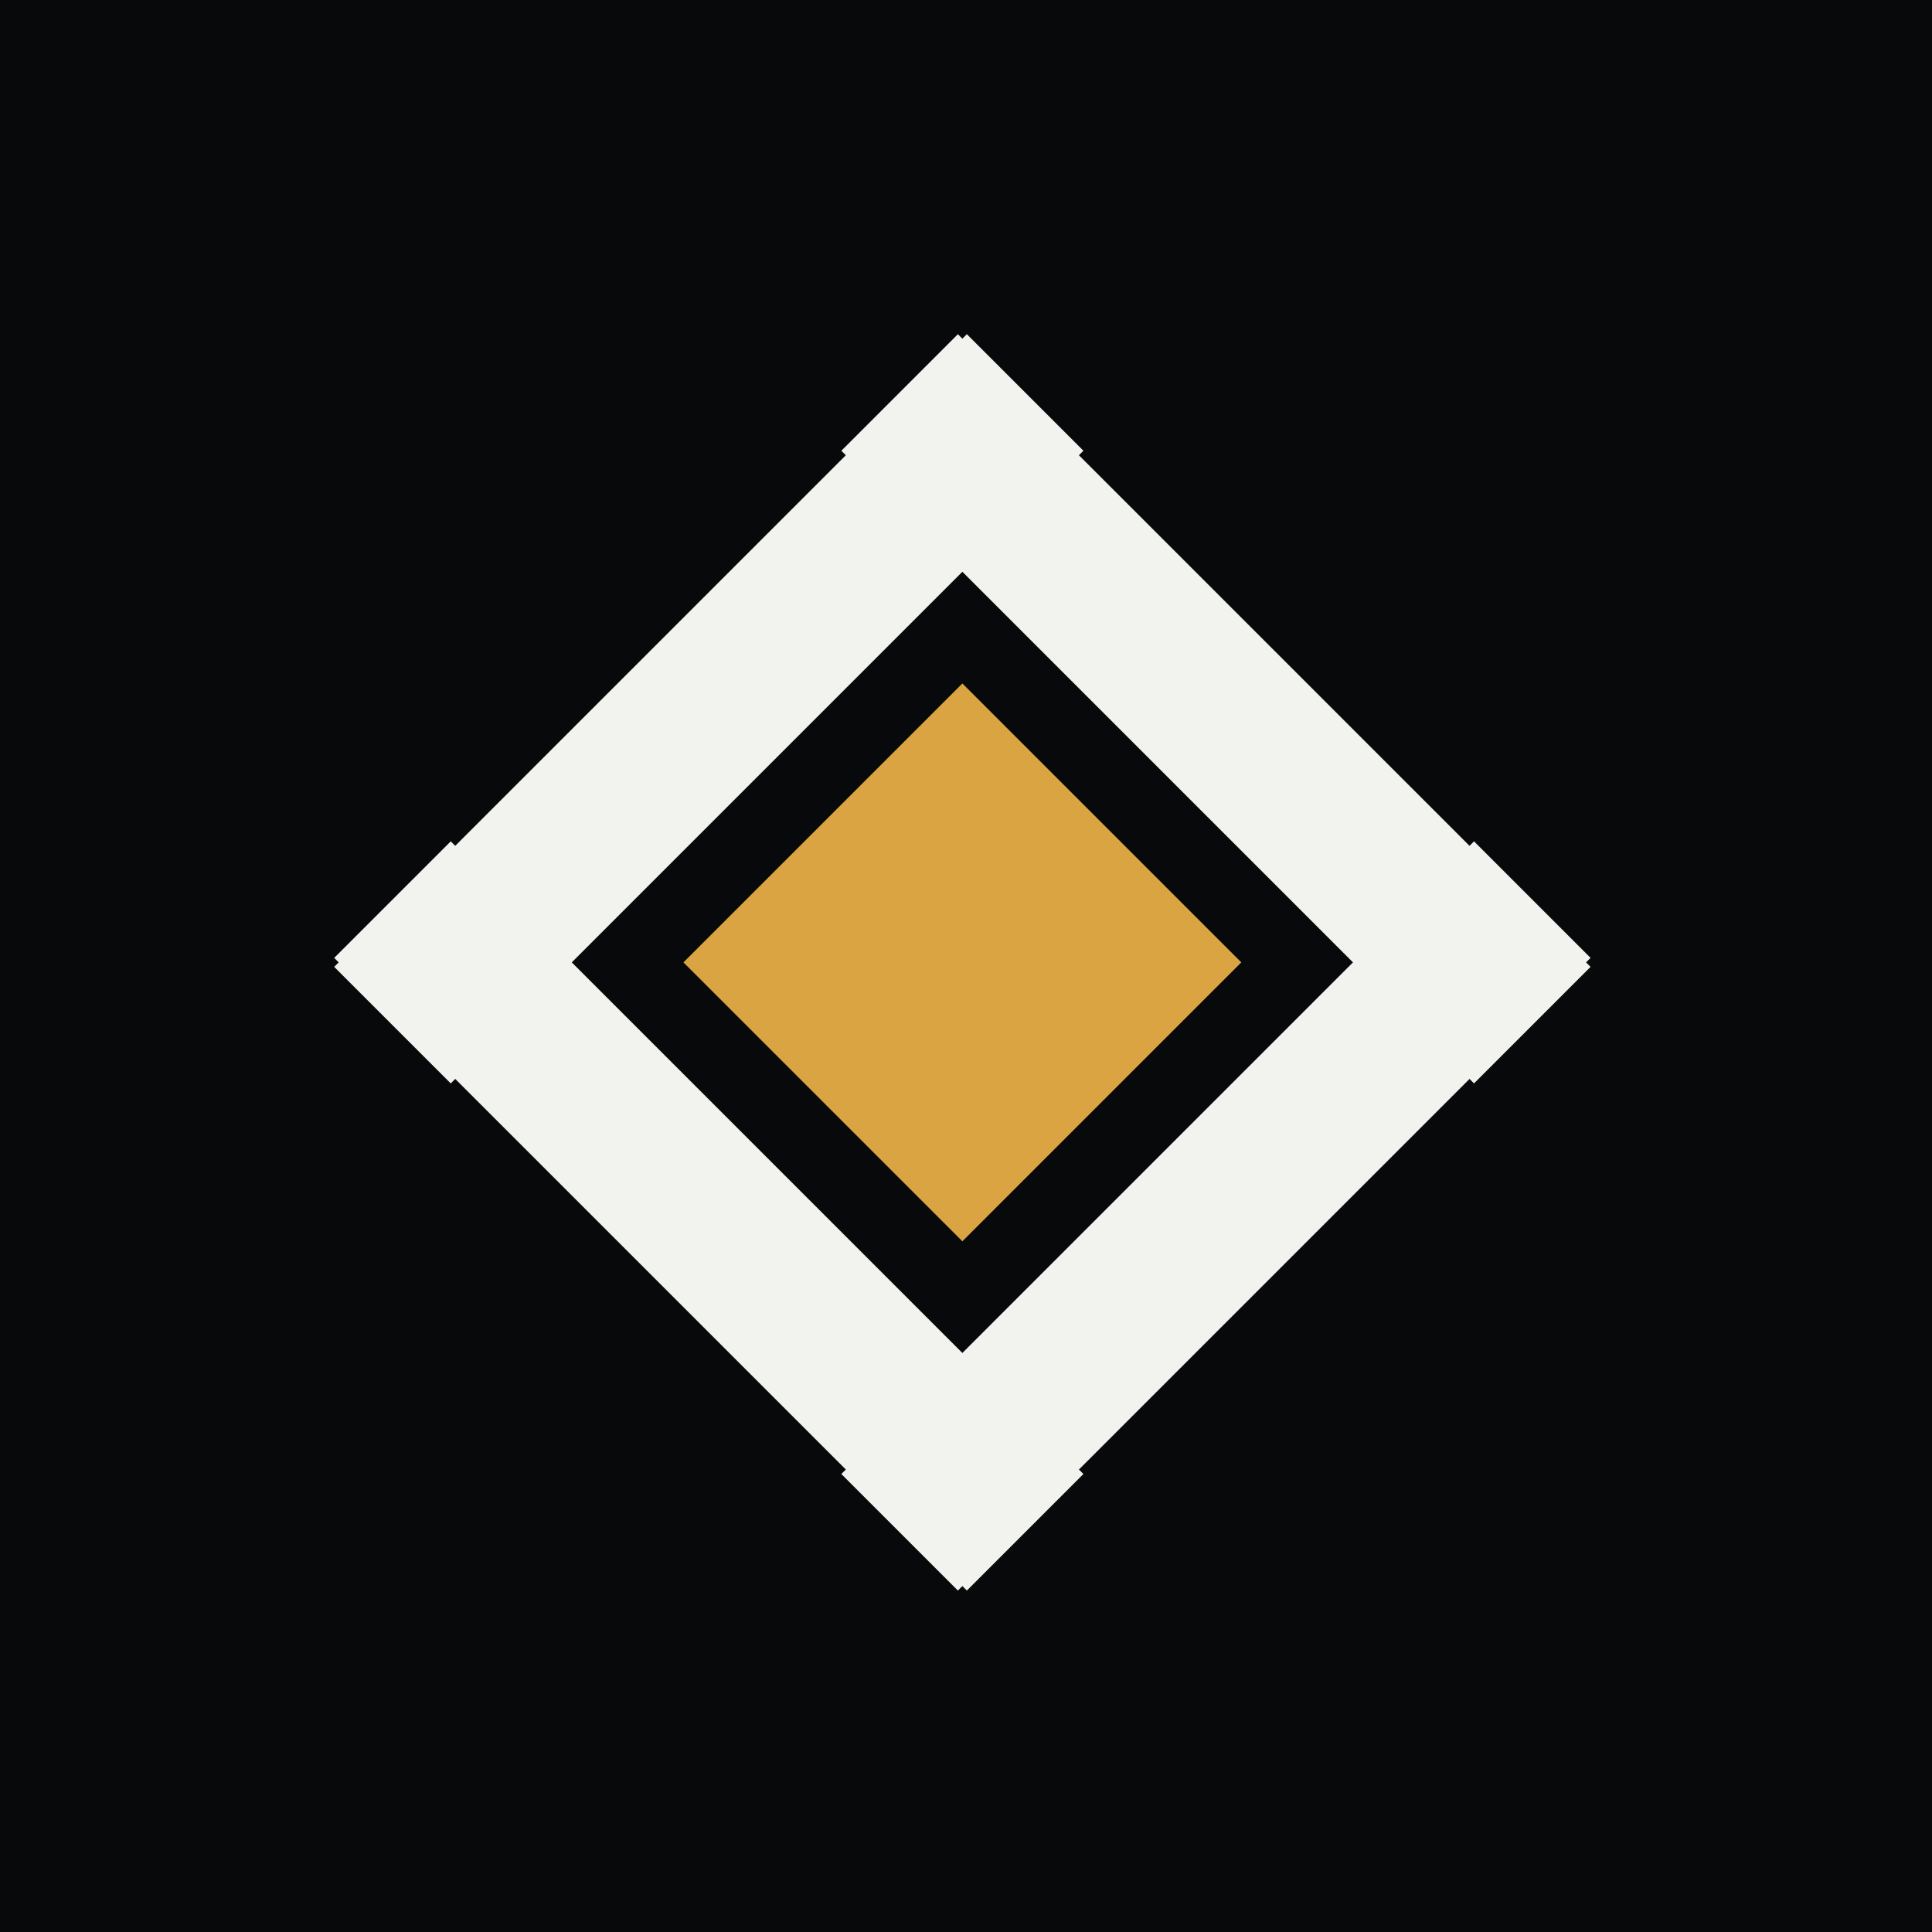
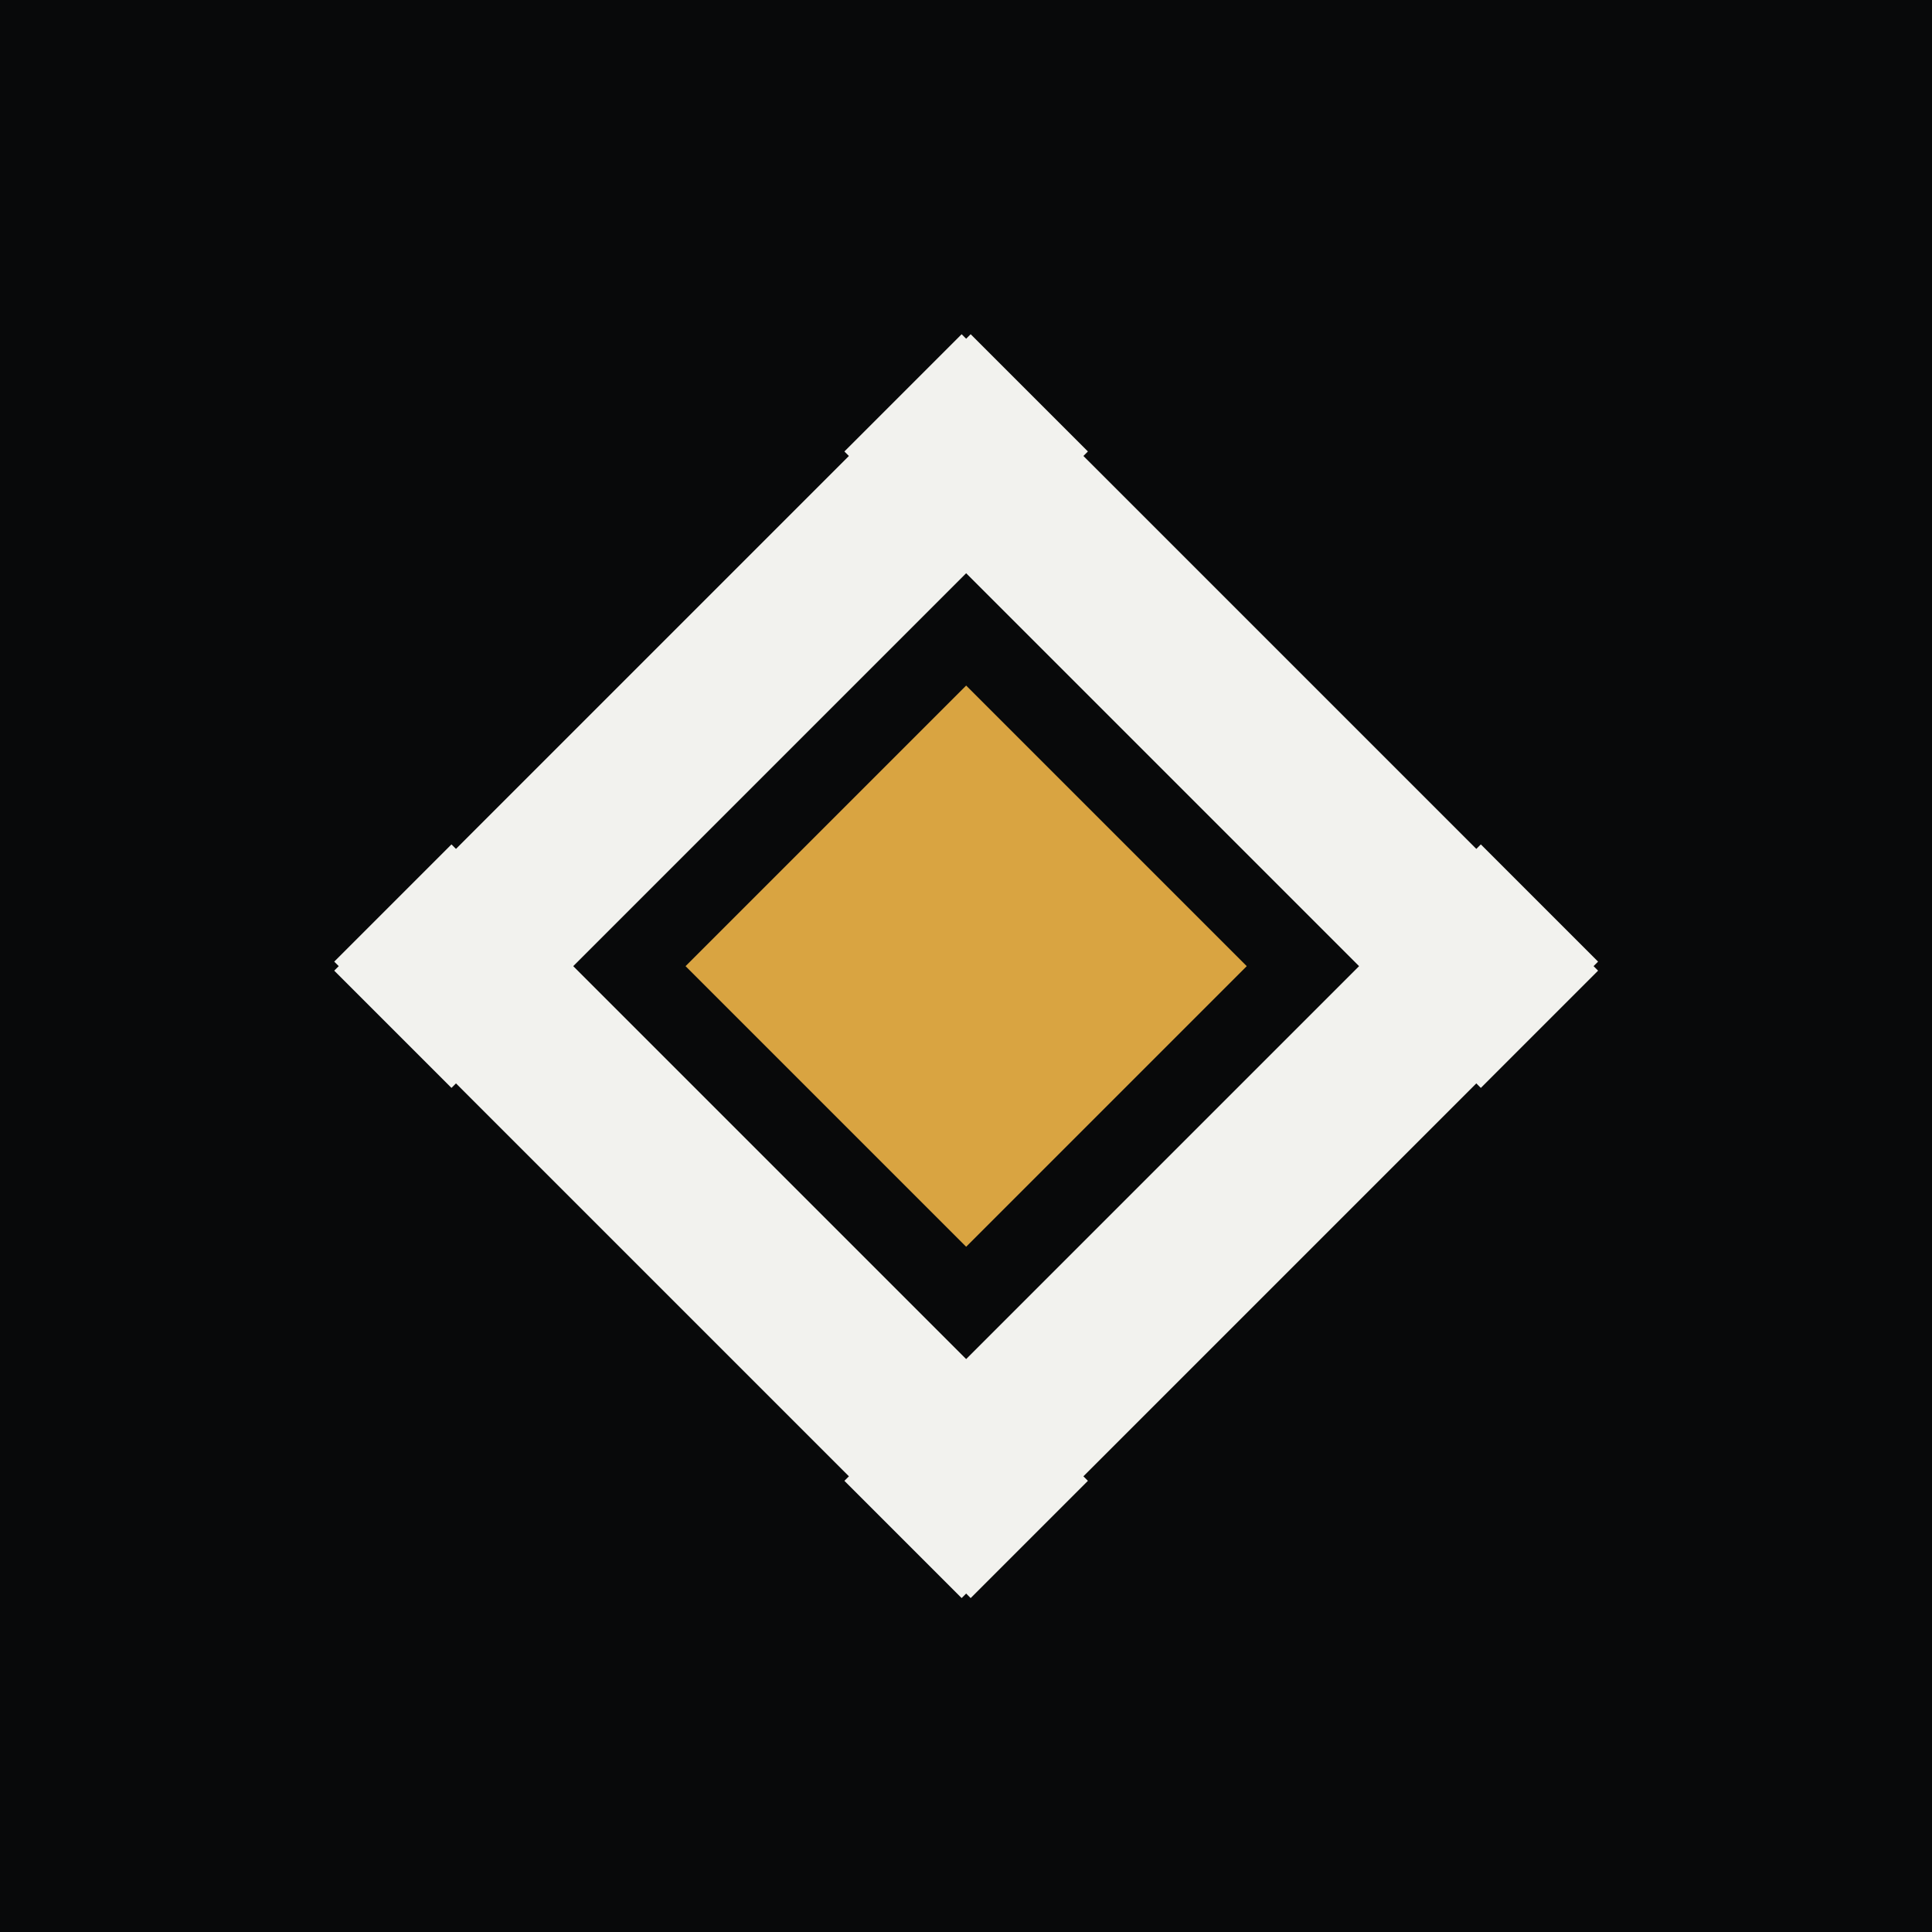
- <svg xmlns="http://www.w3.org/2000/svg" width="32" height="32" viewBox="0 0 32 32" role="img" aria-label="RELIASTRA">
-   <rect width="32" height="32" fill="#08090A" />
-   <g transform="translate(5.44 5.44) scale(0.21)">
+ <svg xmlns="http://www.w3.org/2000/svg" width="512" height="512" viewBox="0 0 512 512" role="img" aria-label="RELIASTRA">
+   <rect width="512" height="512" fill="#08090A" />
+   <g transform="translate(87.04 87.04) scale(3.38)">
    <g stroke="#F2F2EE" stroke-width="13" fill="none">
      <path d="M45.05 5.05L94.95 54.95" />
      <path d="M94.95 45.05L45.05 94.95" />
      <path d="M54.95 94.95L5.05 45.05" />
      <path d="M5.05 54.95L54.95 5.05" />
    </g>
    <path d="M50 28L72 50L50 72L28 50Z" fill="#D9A441" />
  </g>
</svg>
